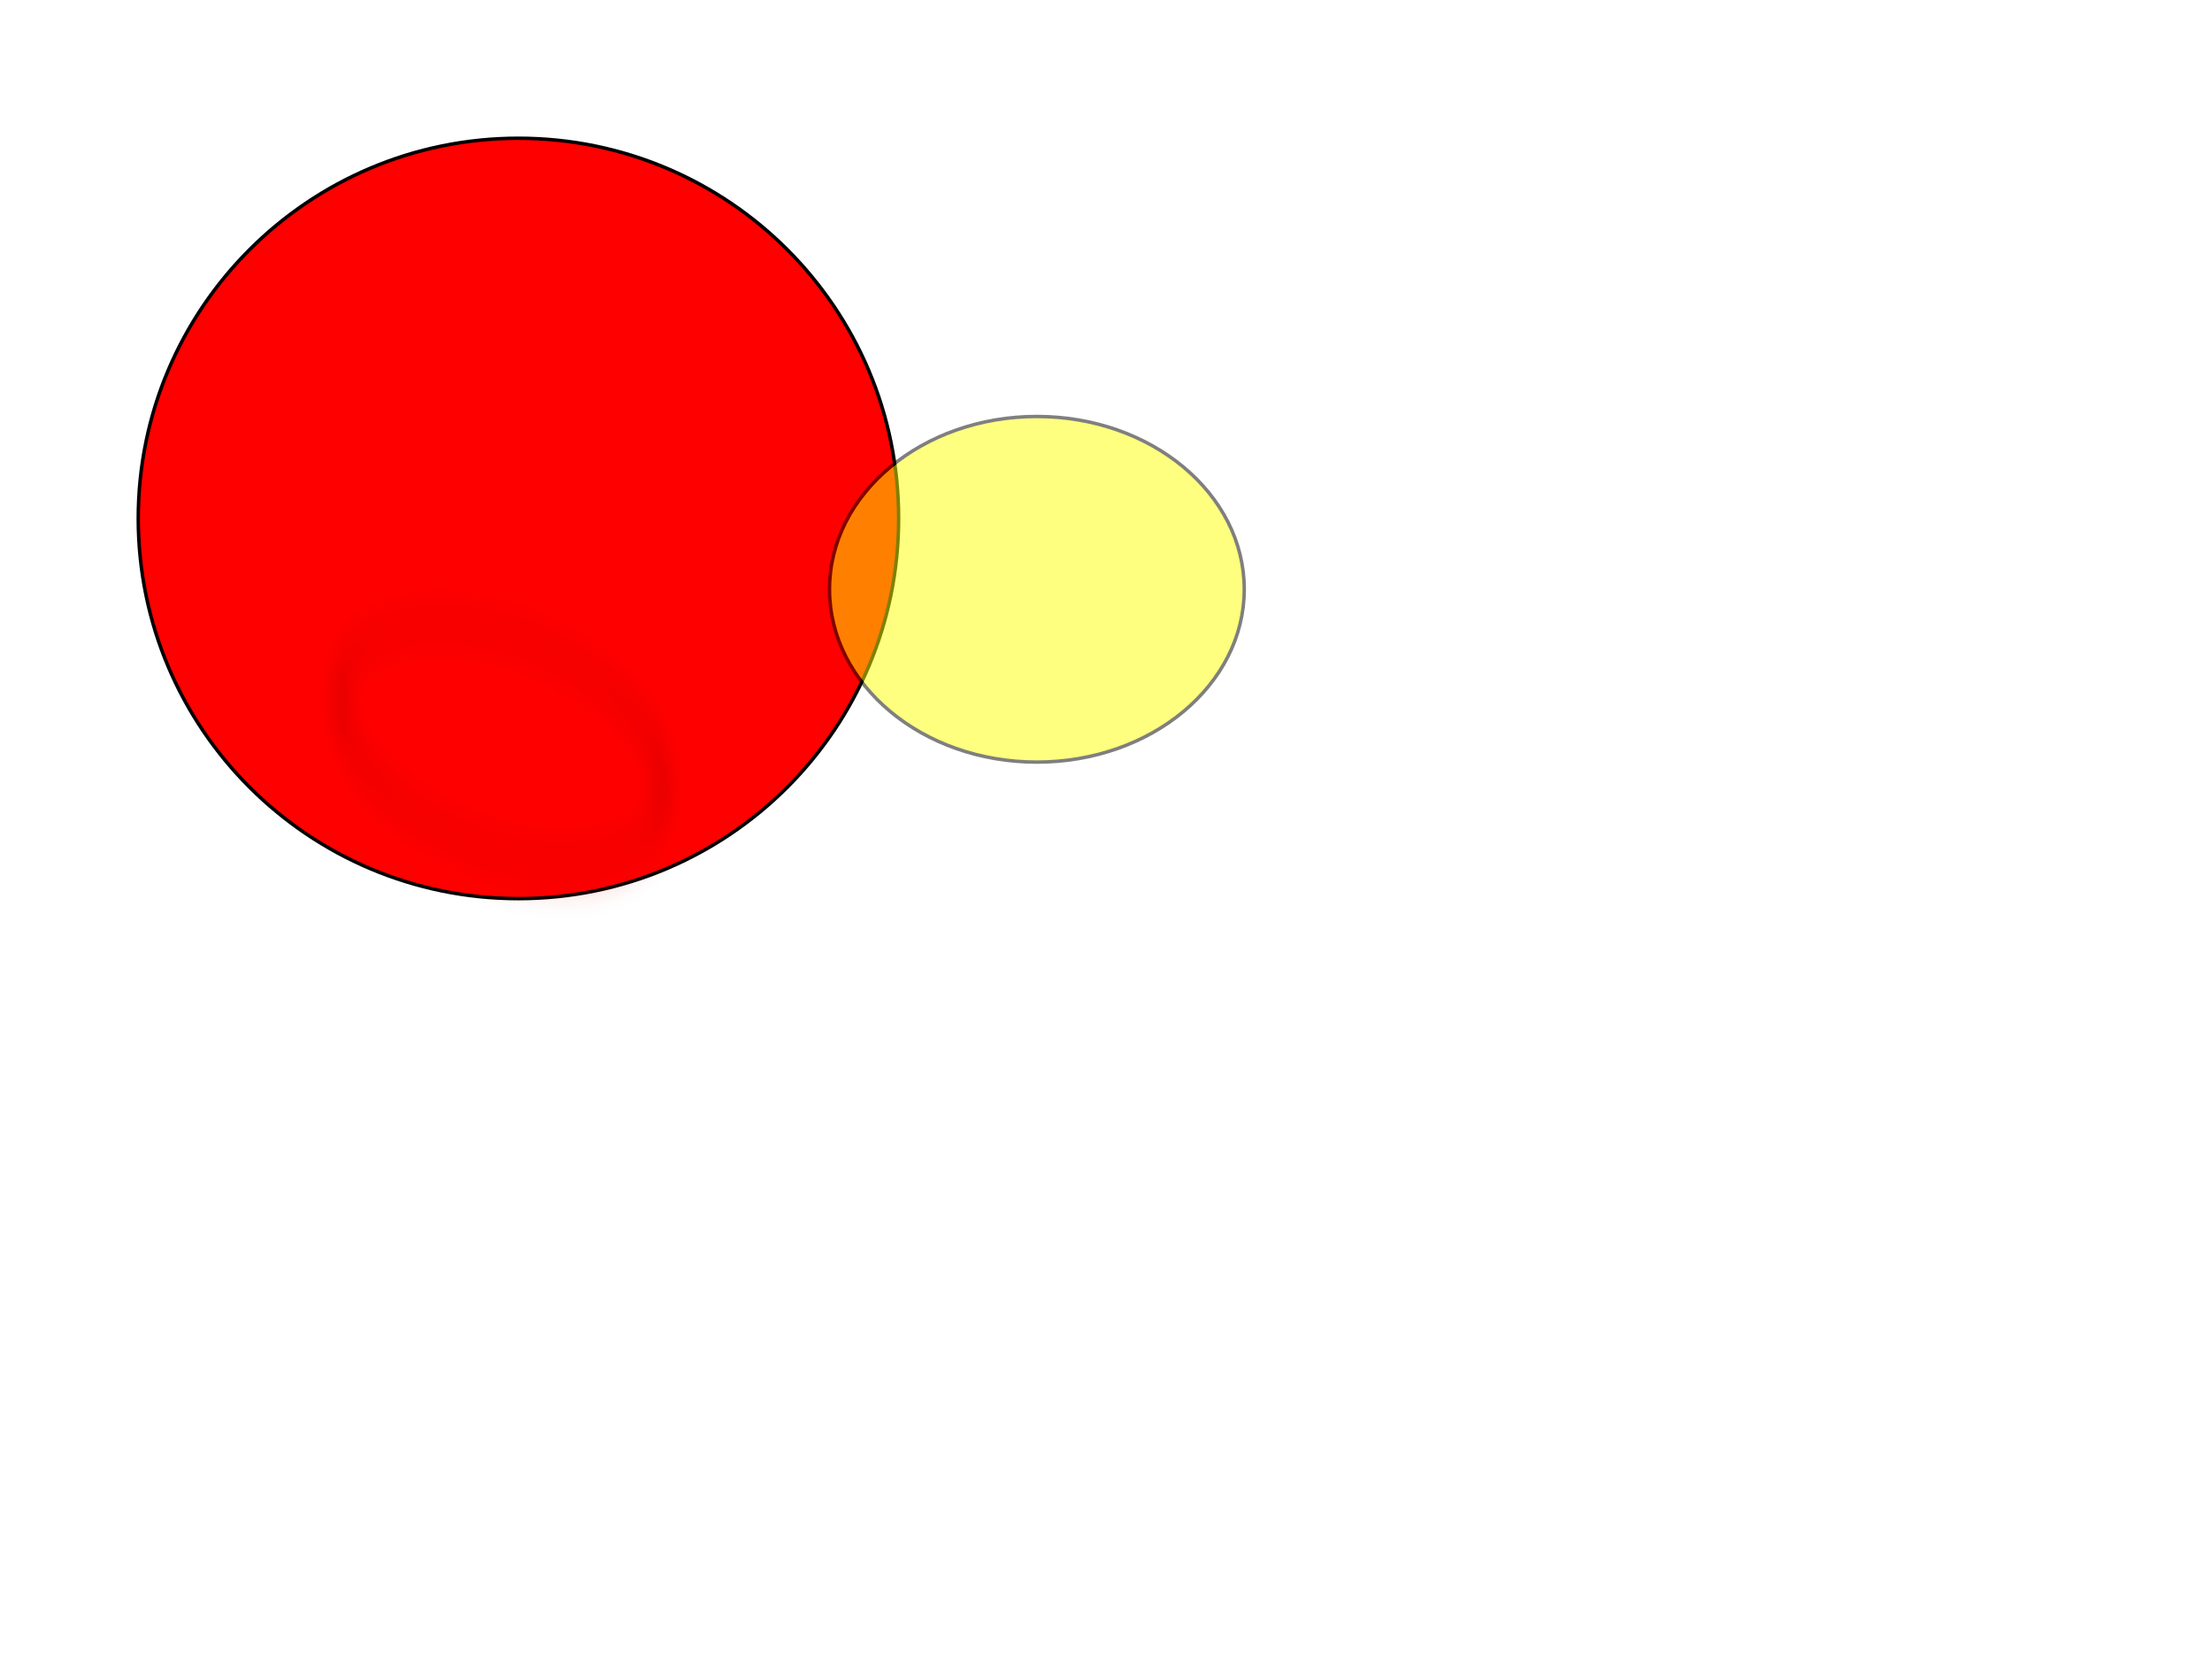
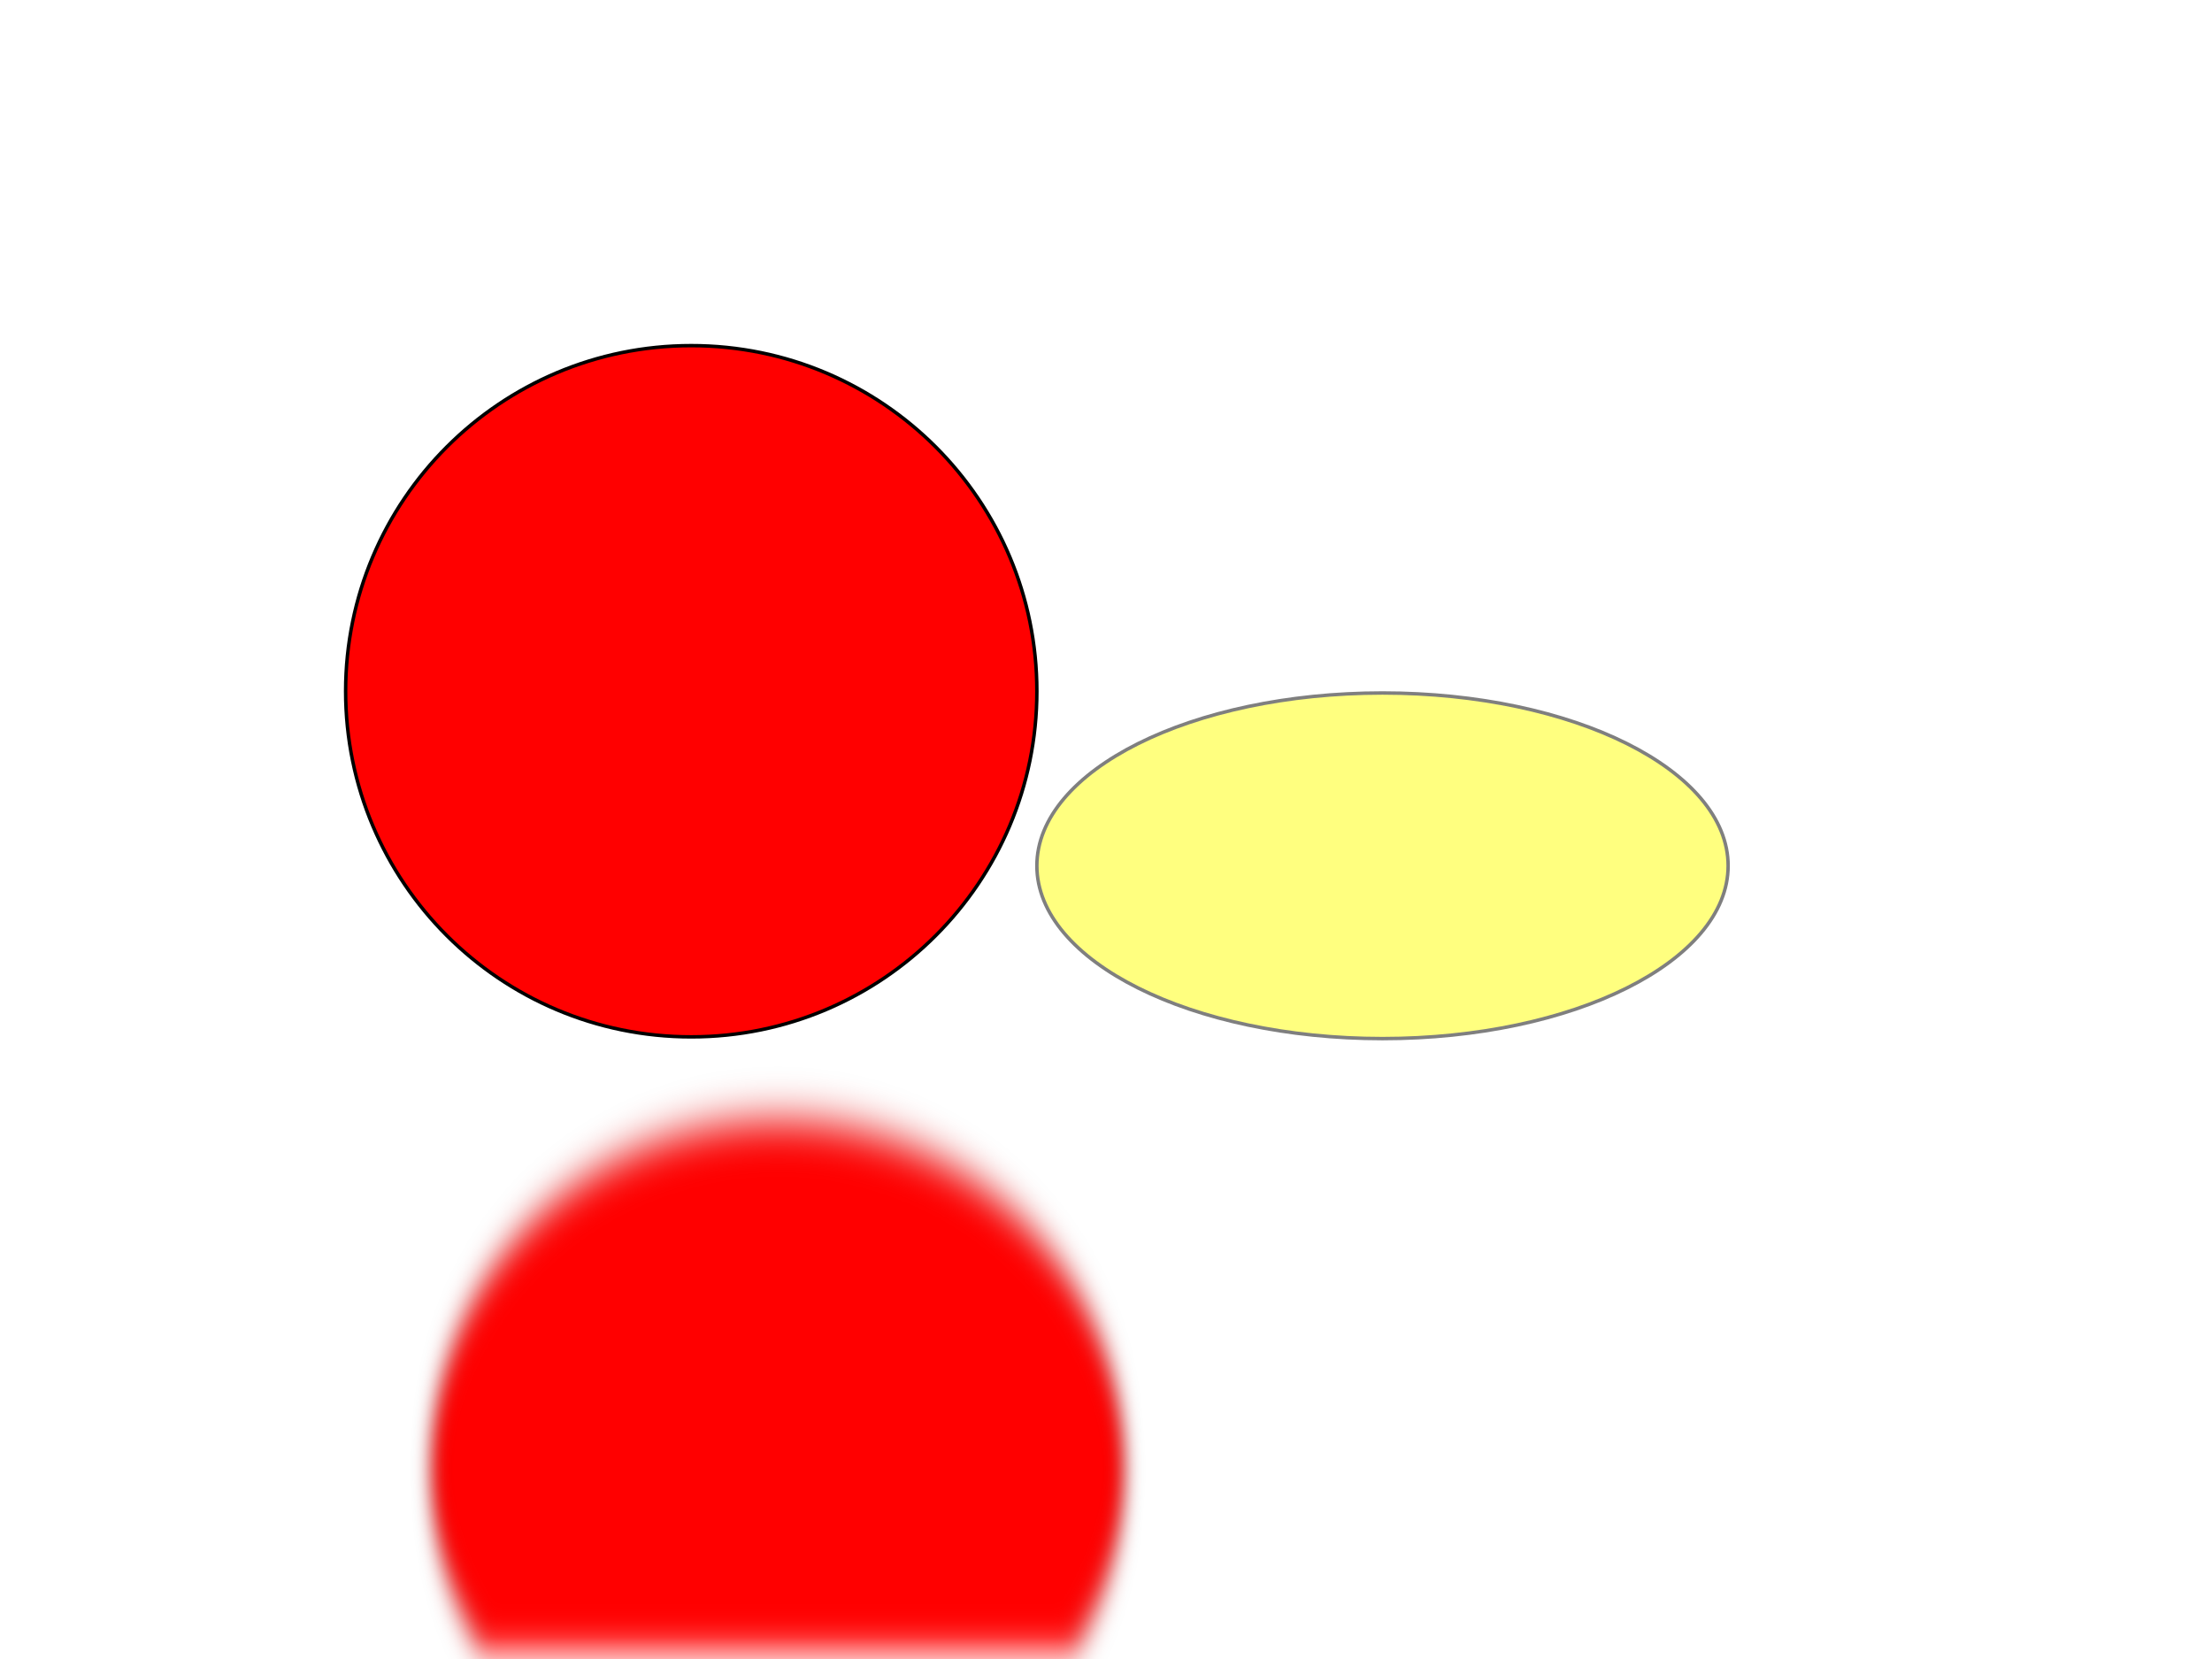
<svg xmlns="http://www.w3.org/2000/svg" width="640" height="480">
  <g class="layer">
-     <circle cx="150" cy="150" fill="#FF0000" id="svg_1" r="110" stroke="#000000" />
-     <ellipse cx="300" cy="170.5" fill="#ffff00" id="svg_2" opacity="0.5" rx="60" ry="50" stroke="#000000" transform="matrix(1 0 0 1 0 0)" />
-     <ellipse cx="145" cy="215" fill="#FF0000" filter="url(#svg_3_blur)" id="svg_3" rx="50" ry="30" stroke="#000000" transform="rotate(25 145 215)" />
+     <circle cx="200" cy="200" fill="#FF0000" id="svg_1" r="100" stroke="#000000" />
+     <ellipse cx="400" cy="250.5" fill="#ffff00" id="svg_2" opacity="0.5" rx="100" ry="50" stroke="#000000" transform="matrix(1 0 0 1 0 0)" />
+     <ellipse cx="225" cy="425" fill="#FF0000" filter="url(#svg_3_blur)" id="svg_3" rx="100" ry="100" stroke="#000000" transform="rotate(25 225 425)" />
  </g>
  <defs>
    <filter height="200%" id="svg_3_blur" width="200%" x="-50%" y="-50%">
      <feGaussianBlur in="SourceGraphic" stdDeviation="5" />
    </filter>
  </defs>
</svg>
